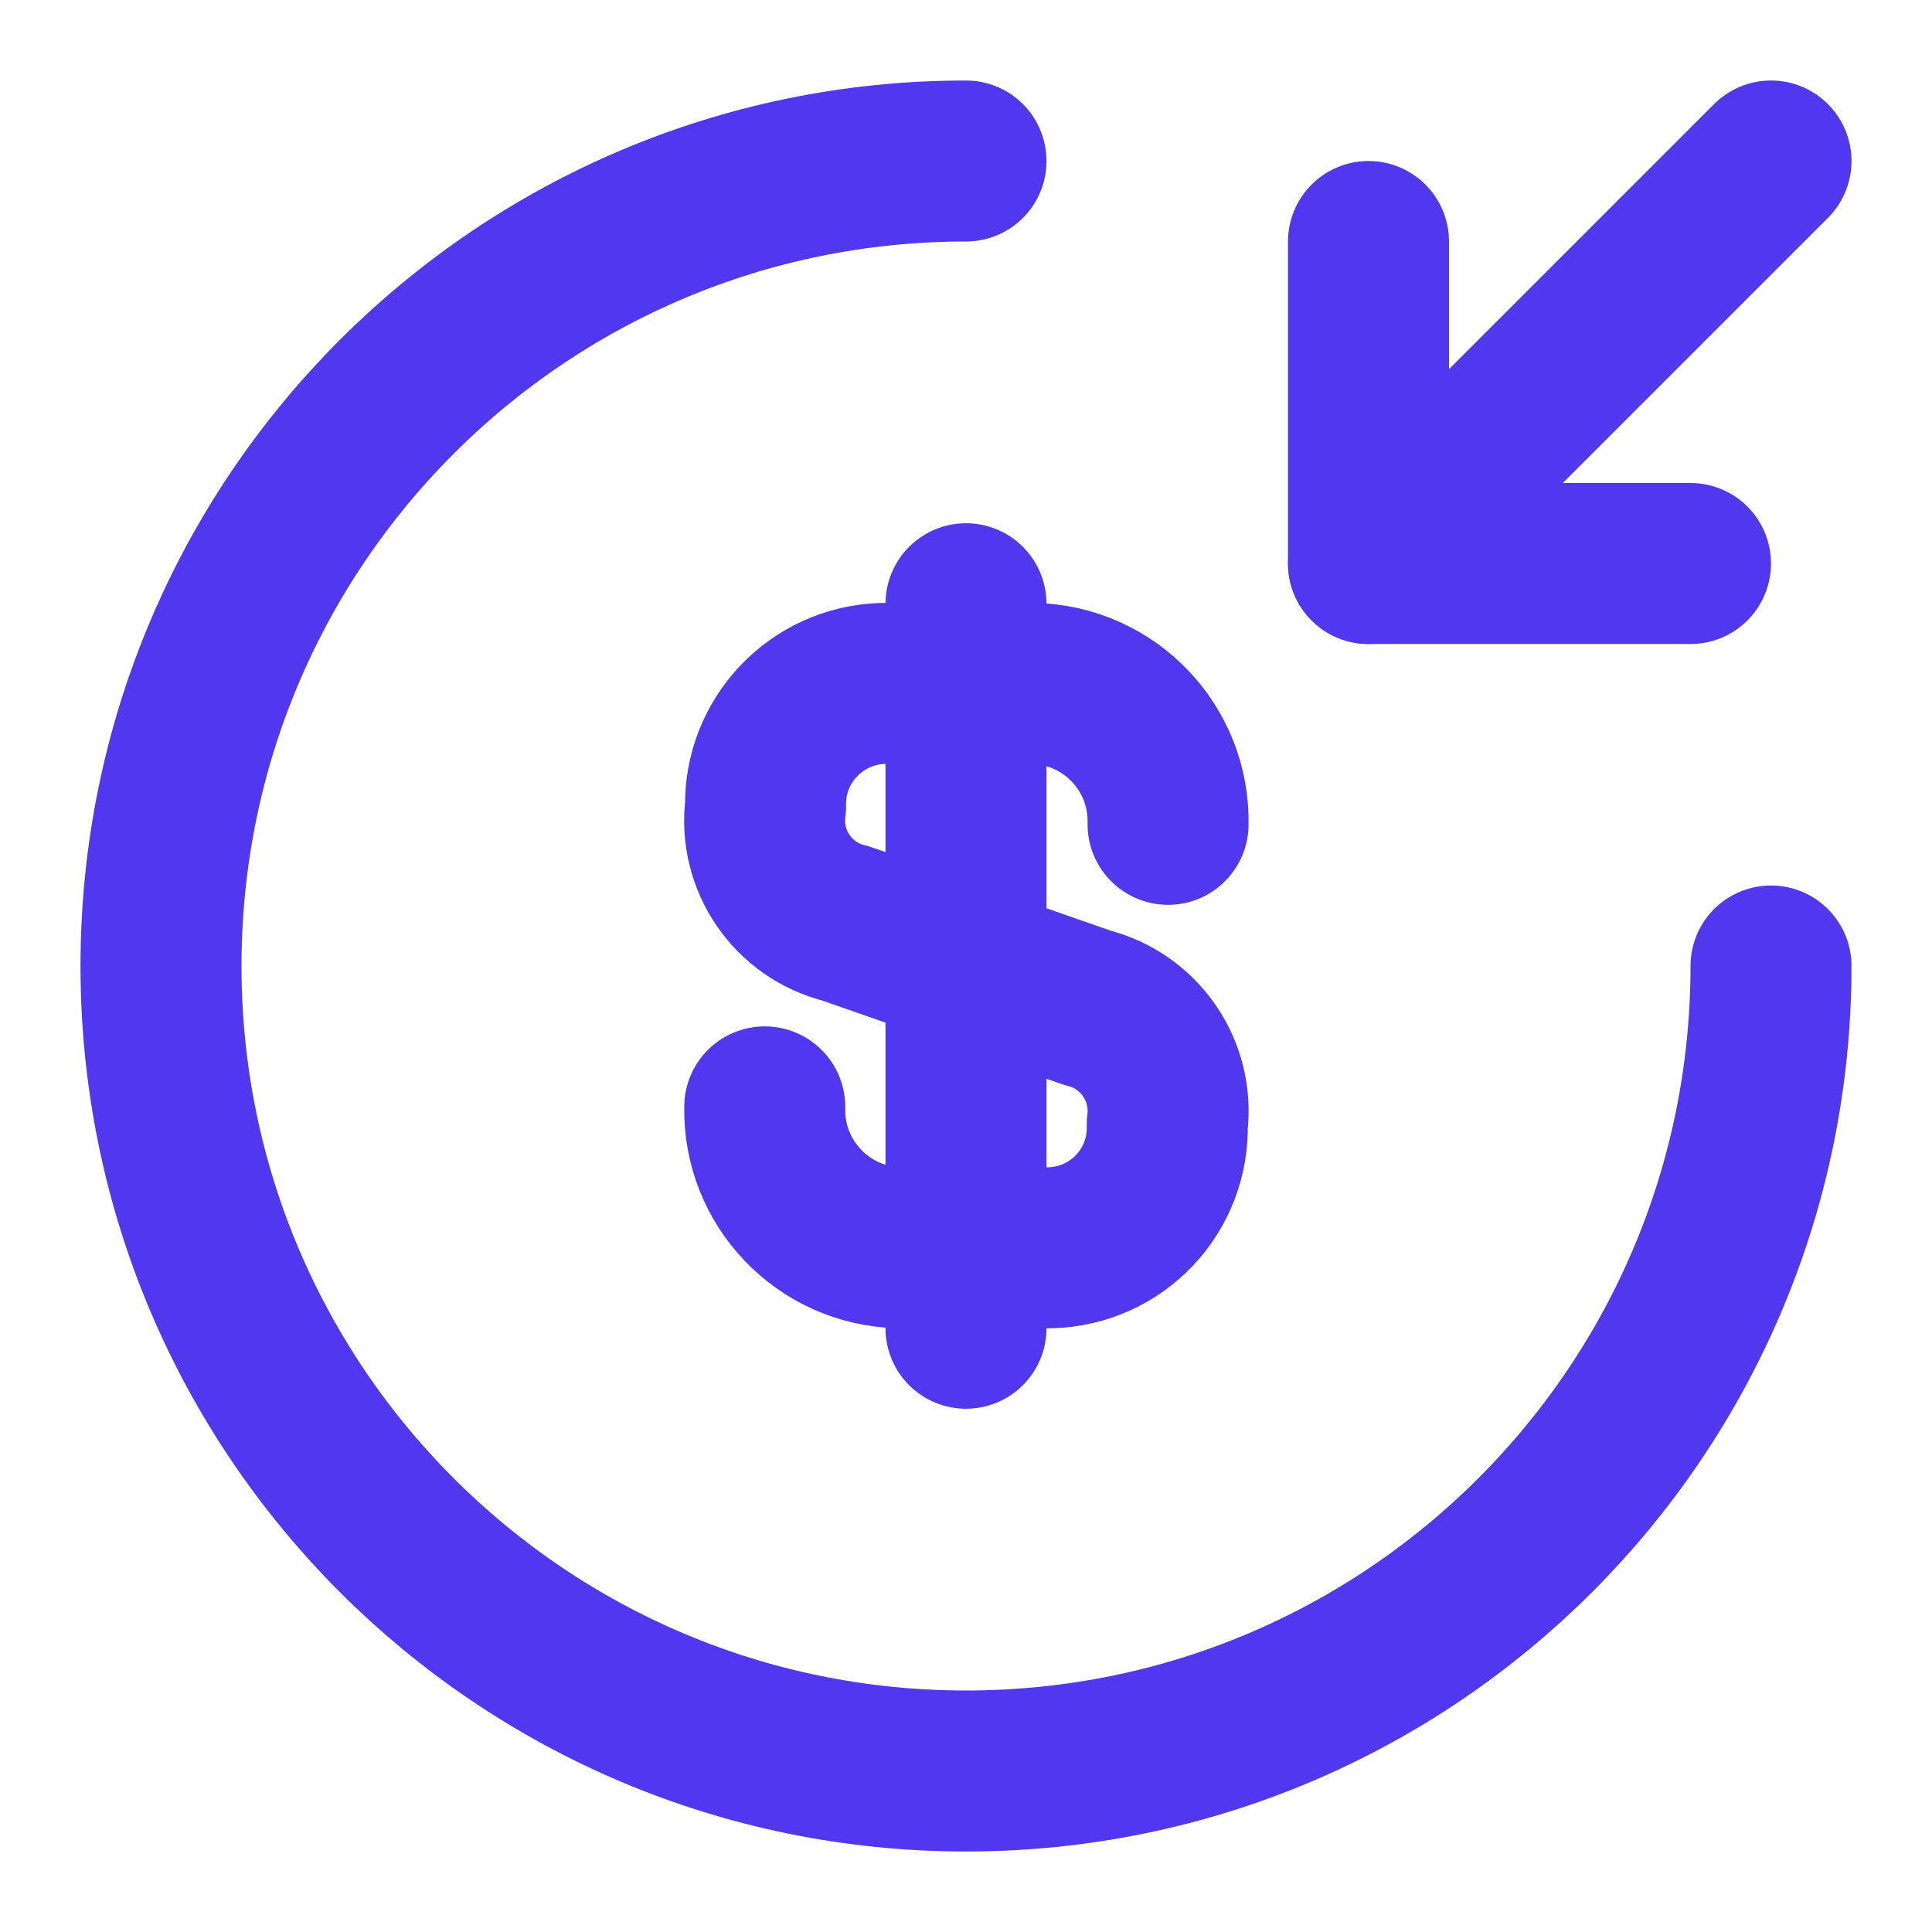
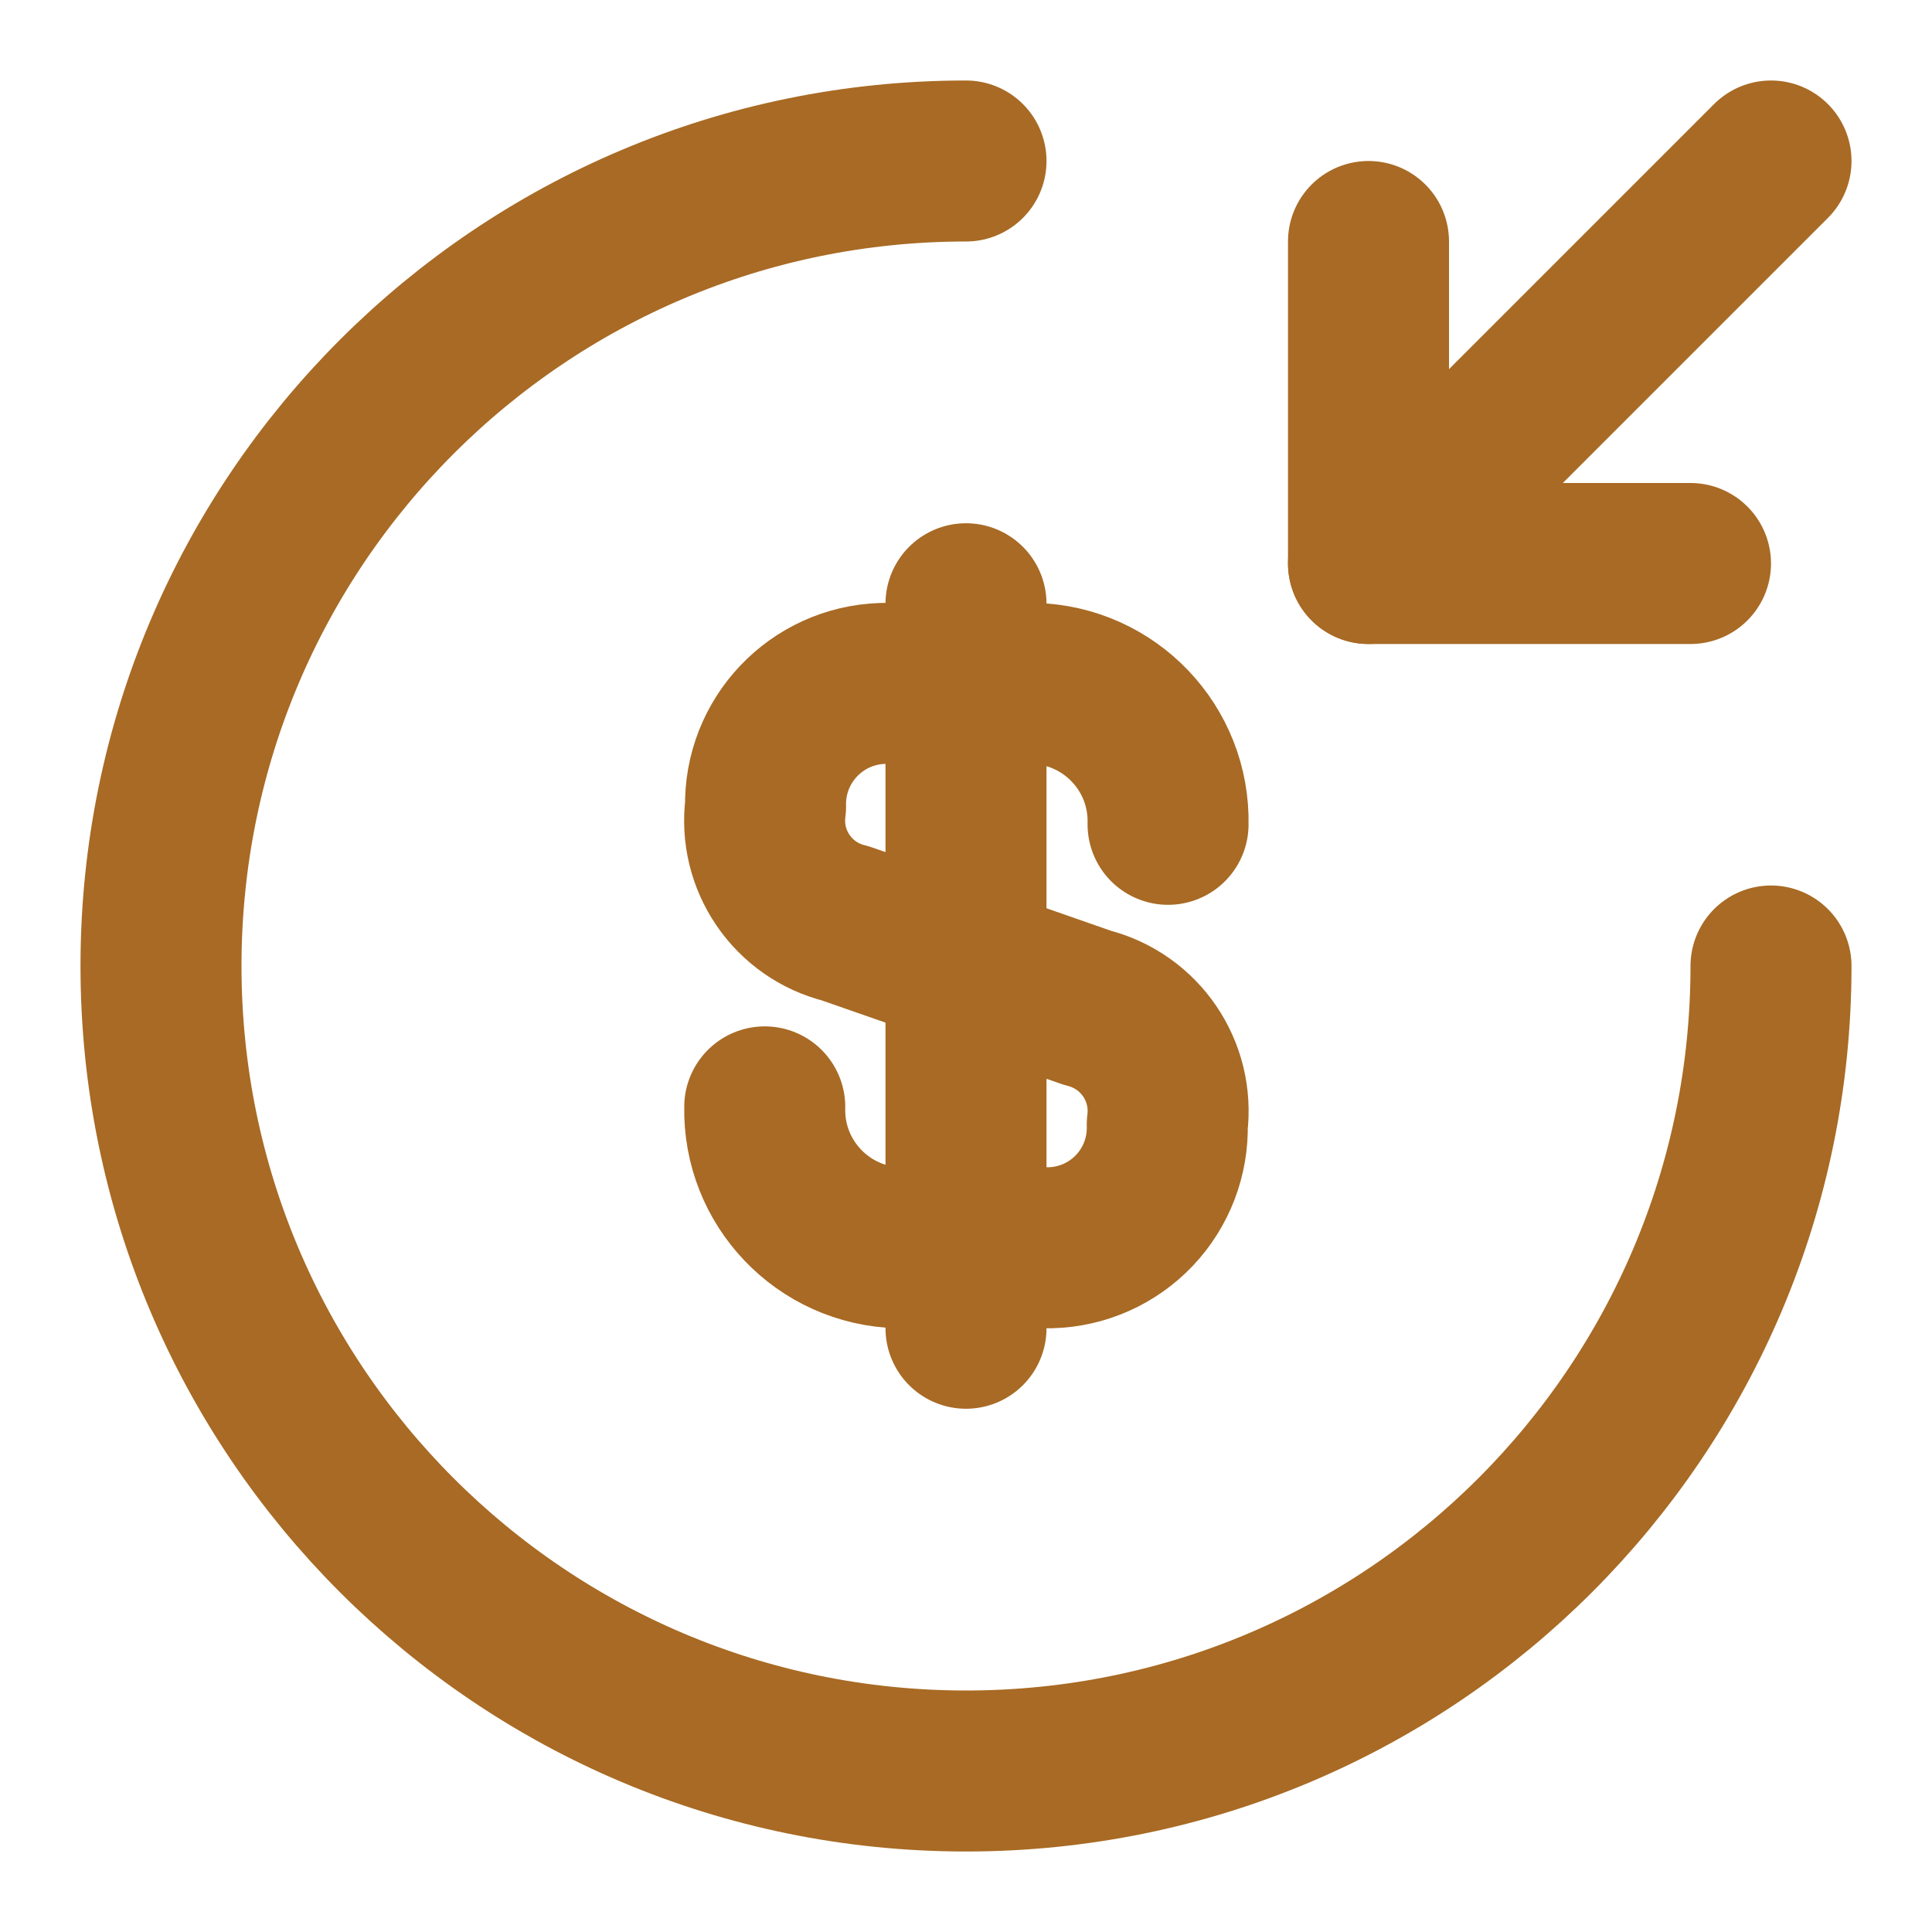
<svg xmlns="http://www.w3.org/2000/svg" id="sales" width="24" height="24" viewBox="0 0 24 24">
  <g id="vuesax_linear_money-recive" data-name="vuesax/linear/money-recive">
    <g id="Group">
-       <path id="Vector" d="M0,5.26A1.711,1.711,0,0,0,1.67,7.01H3.55A1.489,1.489,0,0,0,5,5.48a1.321,1.321,0,0,0-.99-1.45L1,2.98A1.314,1.314,0,0,1,.01,1.53,1.5,1.5,0,0,1,1.46,0H3.34A1.711,1.711,0,0,1,5.01,1.75" transform="translate(9.5 8.49)" fill="none" stroke="#5138ee" stroke-linecap="round" stroke-linejoin="round" stroke-width="2" />
-       <path id="Vector-2" data-name="Vector" d="M0,0V9" transform="translate(12 7.5)" fill="none" stroke="#5138ee" stroke-linecap="round" stroke-linejoin="round" stroke-width="2" />
+       <path id="Vector" d="M0,5.26A1.711,1.711,0,0,0,1.67,7.01H3.55A1.489,1.489,0,0,0,5,5.48a1.321,1.321,0,0,0-.99-1.45L1,2.98A1.314,1.314,0,0,1,.01,1.53,1.5,1.5,0,0,1,1.46,0H3.34A1.711,1.711,0,0,1,5.01,1.75" transform="translate(9.5 8.49)" fill="none" stroke="#a86a24" stroke-linecap="round" stroke-linejoin="round" stroke-width="2" />
+       <path id="Vector-2" data-name="Vector" d="M0,0V9" transform="translate(12 7.5)" fill="none" stroke="#a86a24" stroke-linecap="round" stroke-linejoin="round" stroke-width="2" />
    </g>
-     <path id="Vector-3" data-name="Vector" d="M20,10A10,10,0,1,1,10,0" transform="translate(2 2)" fill="none" stroke="#5138ee" stroke-linecap="round" stroke-linejoin="round" stroke-width="2" />
-     <path id="Vector-4" data-name="Vector" d="M0,0V4H4" transform="translate(17 3)" fill="none" stroke="#5138ee" stroke-linecap="round" stroke-linejoin="round" stroke-width="2" />
-     <path id="Vector-5" data-name="Vector" d="M5,0,0,5" transform="translate(17 2)" fill="none" stroke="#5138ee" stroke-linecap="round" stroke-linejoin="round" stroke-width="2" />
+     <path id="Vector-3" data-name="Vector" d="M20,10A10,10,0,1,1,10,0" transform="translate(2 2)" fill="none" stroke="#a86a24" stroke-linecap="round" stroke-linejoin="round" stroke-width="2" />
+     <path id="Vector-4" data-name="Vector" d="M0,0V4H4" transform="translate(17 3)" fill="none" stroke="#a86a24" stroke-linecap="round" stroke-linejoin="round" stroke-width="2" />
+     <path id="Vector-5" data-name="Vector" d="M5,0,0,5" transform="translate(17 2)" fill="none" stroke="#a86a24" stroke-linecap="round" stroke-linejoin="round" stroke-width="2" />
    <path id="Vector-6" data-name="Vector" d="M0,0H24V24H0Z" fill="none" opacity="0" />
  </g>
</svg>
